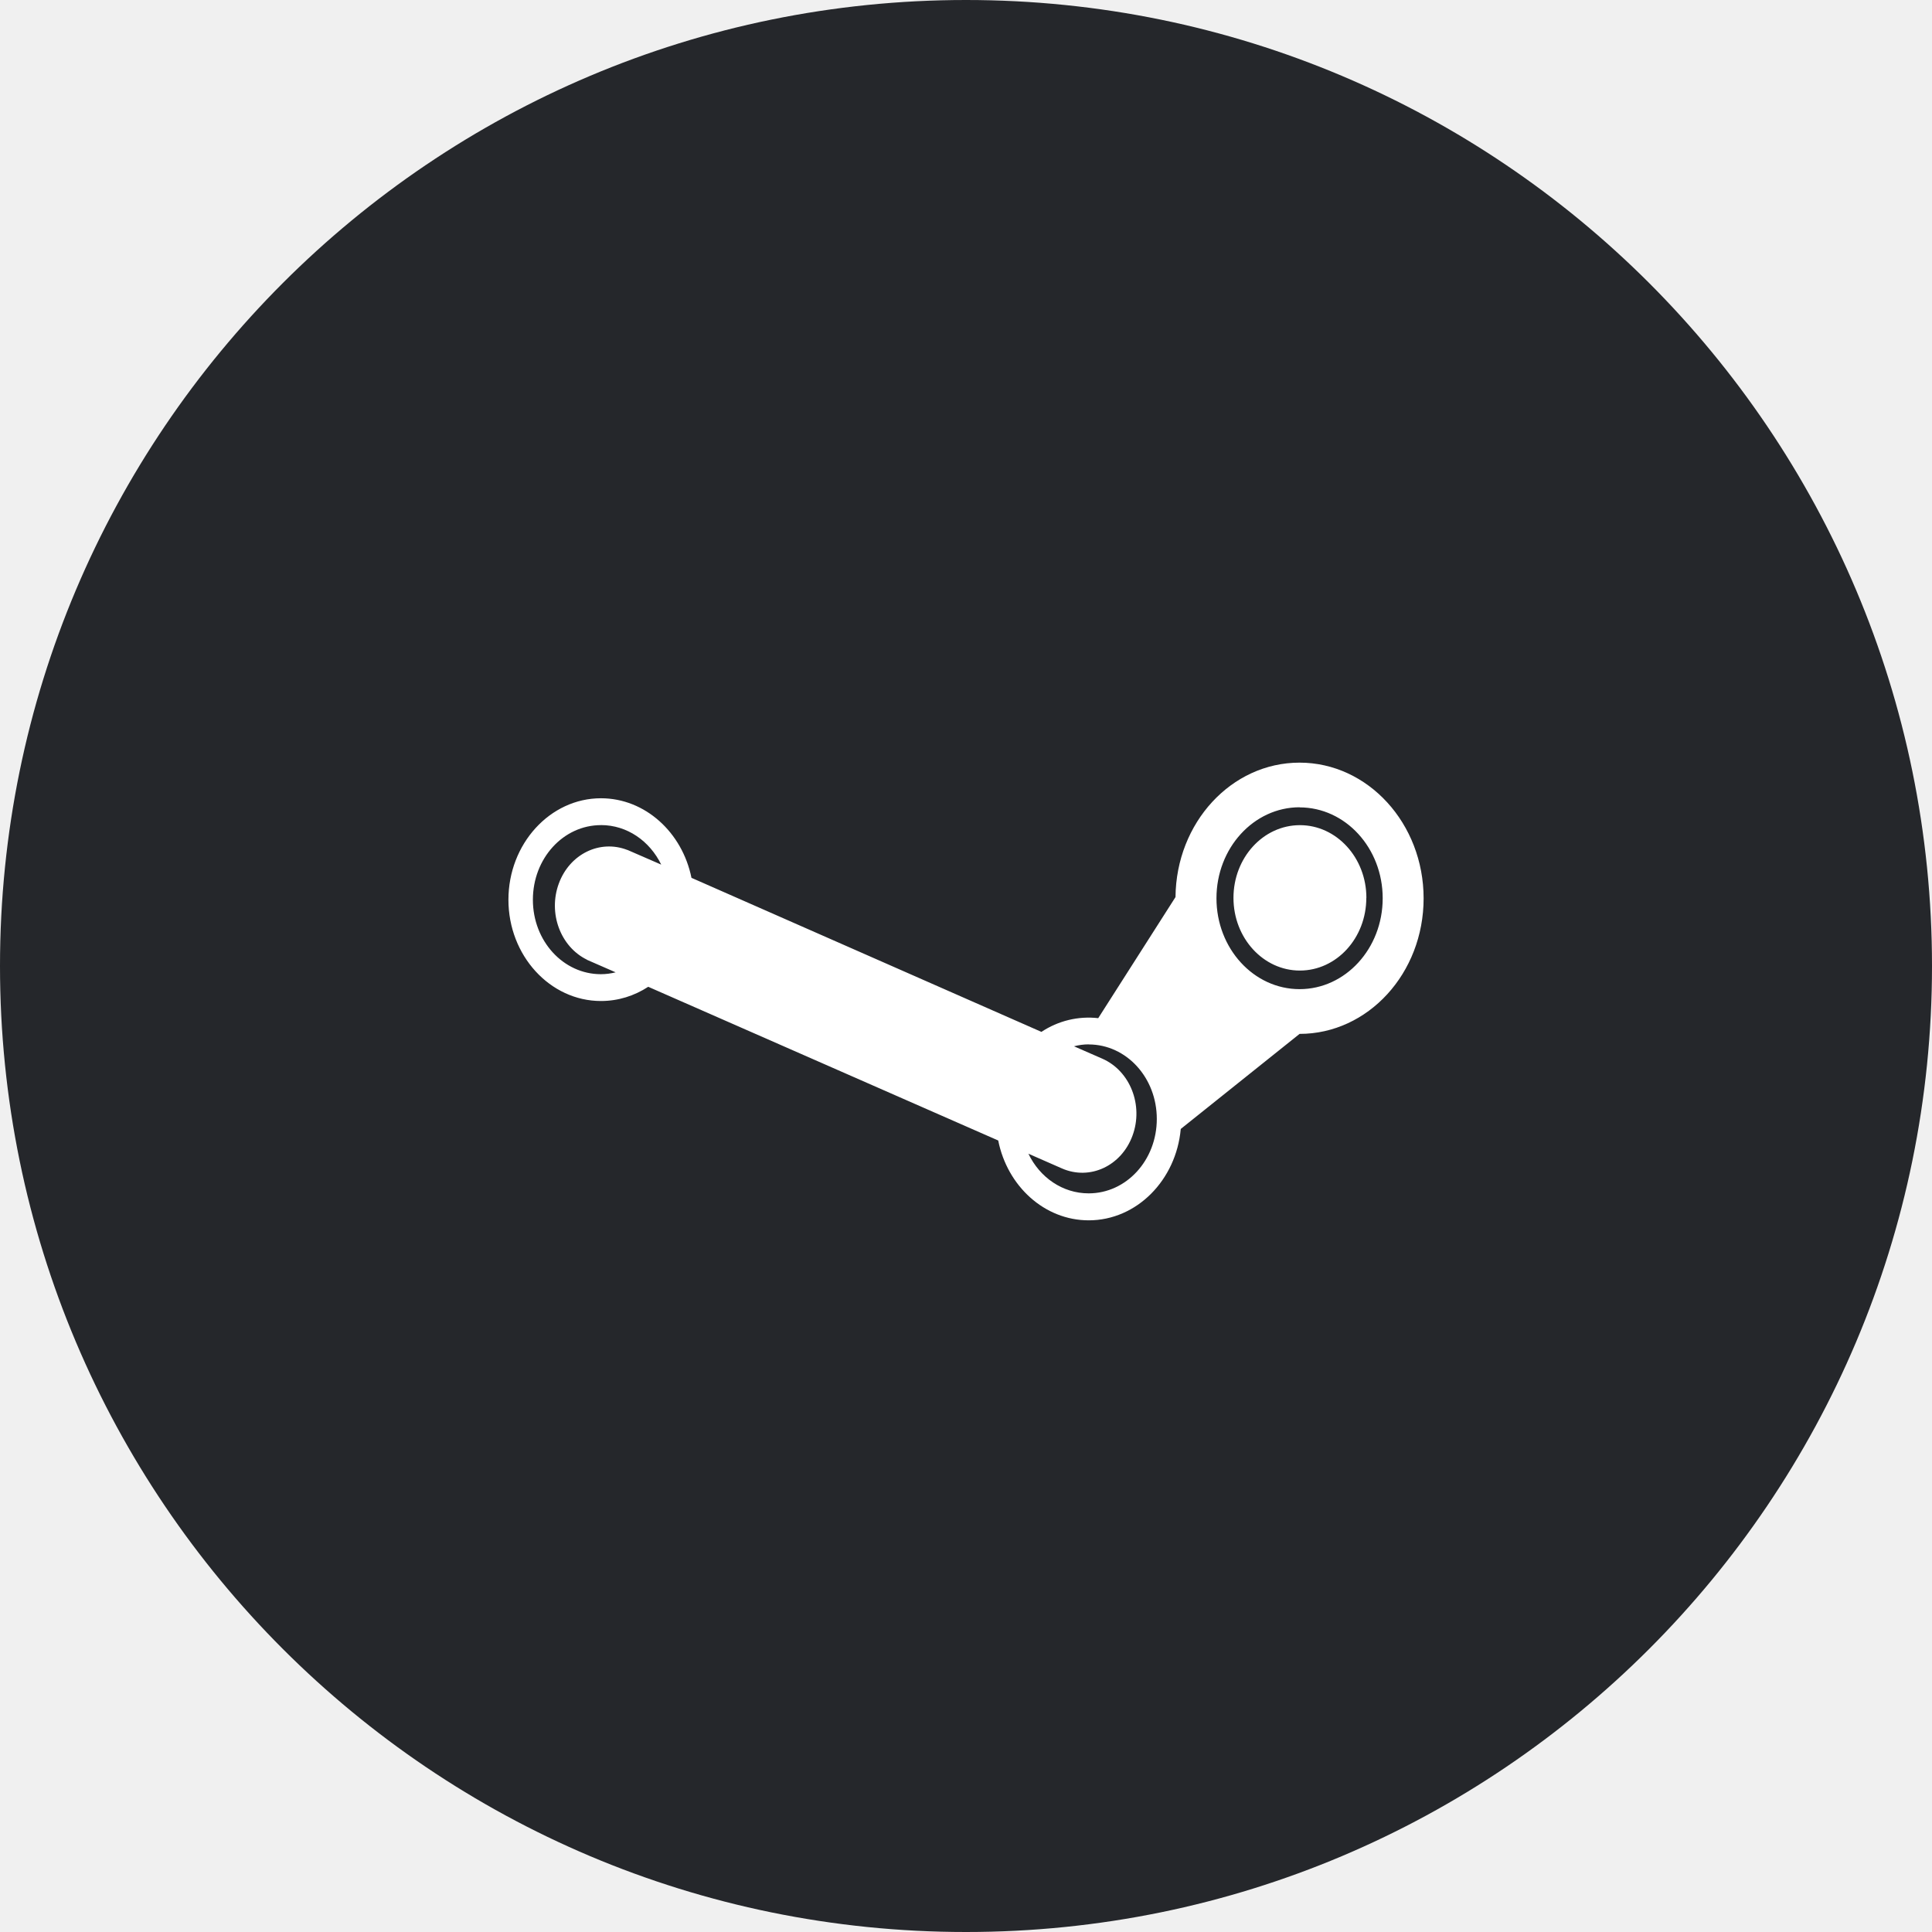
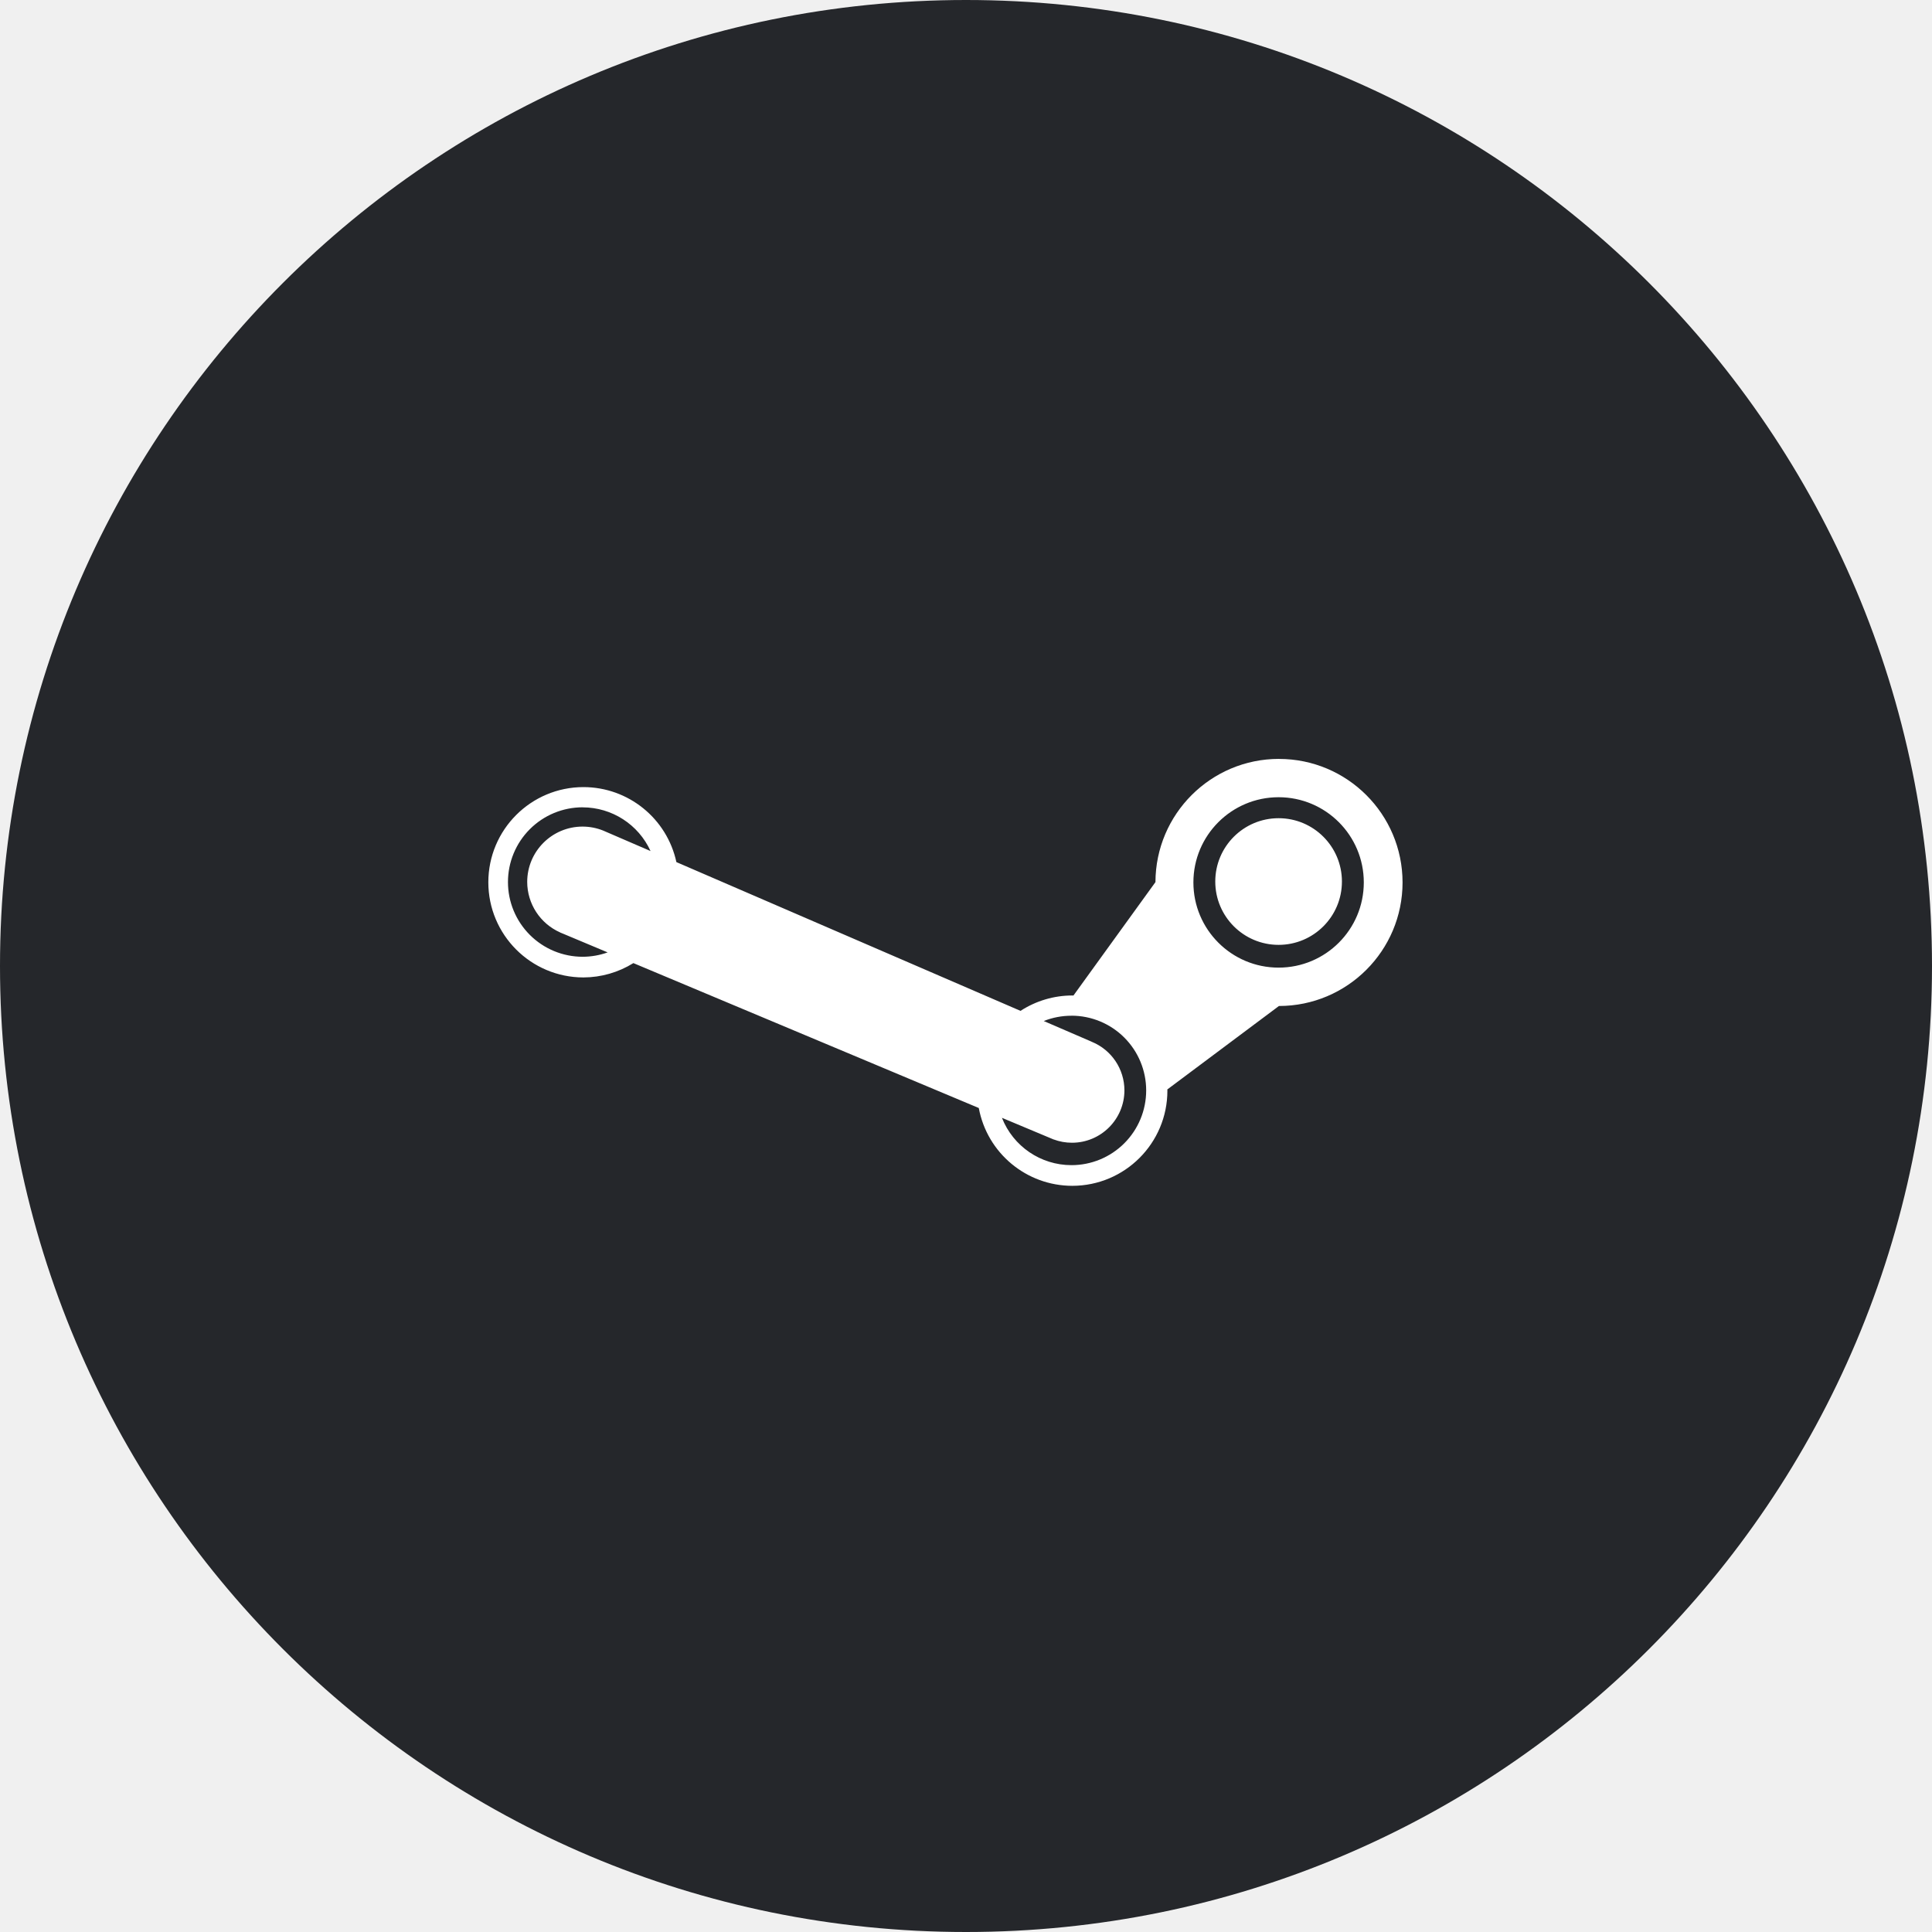
- <svg xmlns="http://www.w3.org/2000/svg" width="50" height="50" viewBox="0 0 50 50">
+ <svg xmlns="http://www.w3.org/2000/svg" width="50" height="50" version="1.1" viewBox="0 0 50 50">
  <g fill="none" fill-rule="evenodd">
-     <rect fill="#25272B" width="50" height="50" rx="25" />
-     <path d="M35.36 23.237c0 1.04-.77 1.881-1.72 1.881-.947 0-1.718-.842-1.718-1.881 0-1.04.771-1.882 1.72-1.882.947 0 1.72.842 1.72 1.882h-.001zm-1.728-3.5c-1.764 0-3.194 1.555-3.21 3.479l-2 3.134a2.204 2.204 0 0 0-1.47.355l-9.057-3.987c-.237-1.173-1.198-2.059-2.342-2.059-1.319 0-2.395 1.182-2.395 2.627 0 1.443 1.076 2.62 2.395 2.62.447 0 .865-.134 1.223-.368l9.058 3.978c.234 1.179 1.195 2.066 2.342 2.066 1.24 0 2.263-1.04 2.382-2.365l3.075-2.46c1.772 0 3.21-1.569 3.21-3.507 0-1.938-1.44-3.513-3.211-3.513zm0 1.158c1.188 0 2.152 1.052 2.152 2.352 0 1.3-.964 2.352-2.151 2.352-1.187 0-2.151-1.053-2.151-2.352 0-1.298.964-2.355 2.152-2.355l-.002.003zm-18.08.458c.68 0 1.264.414 1.56 1.023l-.876-.381v.002c-.707-.276-1.491.1-1.774.869-.282.767.043 1.635.727 1.97v.003l.744.325c-.122.03-.25.048-.382.048-.973 0-1.76-.858-1.76-1.926 0-1.069.785-1.932 1.763-1.932l-.001-.001zm12.623 5.677c.976 0 1.763.86 1.763 1.928s-.787 1.926-1.763 1.926c-.679 0-1.266-.414-1.56-1.026l.868.381c.72.316 1.537-.061 1.826-.848.29-.786-.062-1.677-.78-1.992l-.734-.321c.122-.032.25-.05.381-.05l-.001.002z" fill="#FFF" />
+     <rect width="50" height="50" rx="25" fill="#25272B" />
+   </g>
+   <g display="none">
+     <path d="m34.78 22.95c0 1.04-.77 1.881-1.72 1.881-.947 0-1.718-.842-1.718-1.881 0-1.04.771-1.882 1.72-1.882.947 0 1.72.842 1.72 1.882h-.001zm-1.728-3.5c-1.764 0-3.194 1.555-3.21 3.479l-2 3.134a2.204 2.204 0 0 0 -1.47 .355l-9.057-3.987c-.237-1.173-1.198-2.059-2.342-2.059-1.319 0-2.395 1.182-2.395 2.627 0 1.443 1.076 2.62 2.395 2.62.447 0 .865-.134 1.223-.368l9.058 3.978c.234 1.179 1.195 2.066 2.342 2.066 1.24 0 2.263-1.04 2.382-2.365l3.075-2.46c1.772 0 3.21-1.569 3.21-3.507s-1.44-3.513-3.211-3.513zm0 1.158c1.188 0 2.152 1.052 2.152 2.352s-.964 2.352-2.151 2.352-2.151-1.053-2.151-2.352c0-1.298.964-2.355 2.152-2.355zm-18.08.458c.68 0 1.264.414 1.56 1.023l-.876-.381v.002c-.707-.276-1.491.1-1.774.869-.282.767.043 1.635.727 1.97v.003l.744.325c-.122.03-.25.048-.382.048-.973 0-1.76-.858-1.76-1.926 0-1.069.785-1.932 1.763-1.932l-.001-.001zm12.62 5.677c.976 0 1.763.86 1.763 1.928s-.787 1.926-1.763 1.926c-.679 0-1.266-.414-1.56-1.026l.868.381c.72.316 1.537-.061 1.826-.848.29-.786-.062-1.677-.78-1.992l-.734-.321c.122-.032.25-.05.381-.05z" fill="#fff" />
+   </g>
+   <g>
+     <path d="m33.1 19.64a3.198 3.198 0 0 0 -3.197 3.189l-2.123 2.936a2.463 2.463 0 0 0 -.029 -.002 2.463 2.463 0 0 0 -1.34 .398l-8.906-3.85a2.463 2.463 0 0 0 -2.404 -1.941 2.463 2.463 0 0 0 -2.463 2.463 2.463 2.463 0 0 0 2.463 2.463 2.463 2.463 0 0 0 1.291 -.371l8.939 3.75a2.463 2.463 0 0 0 2.42 2.014 2.463 2.463 0 0 0 2.461 -2.463 2.463 2.463 0 0 0 -.002 -.031l2.889-2.16a3.198 3.198 0 0 0 .002 0 3.198 3.198 0 0 0 3.197 -3.197 3.198 3.198 0 0 0 -3.197 -3.197zm-.01.992a2.205 2.205 0 0 1 2.205 2.205 2.205 2.205 0 0 1 -2.205 2.205 2.205 2.205 0 0 1 -2.205 -2.205 2.205 2.205 0 0 1 2.205 -2.205zm-18.01.262a1.933 1.933 0 0 1 1.756 1.131l-1.229-.531a1.433 1.433 0 0 0 -.531 -.102 1.433 1.433 0 0 0 -1.432 1.432 1.433 1.433 0 0 0 .852 1.307v.002l.062.025 1.168.49a1.933 1.933 0 0 1 -.646 .113 1.933 1.933 0 0 1 -1.934 -1.934 1.933 1.933 0 0 1 1.934 -1.934zm18.01.281a1.639 1.639 0 0 0 -1.639 1.639 1.639 1.639 0 0 0 1.639 1.639 1.639 1.639 0 0 0 1.639 -1.639 1.639 1.639 0 0 0 -1.639 -1.639zm-5.361 5.111a1.933 1.933 0 0 1 1.934 1.934 1.933 1.933 0 0 1 -1.934 1.934 1.933 1.933 0 0 1 -1.799 -1.225l1.32.553.016.008v-.002a1.358 1.358 0 0 0 .477 .086 1.358 1.358 0 0 0 1.357 -1.357 1.358 1.358 0 0 0 -.842 -1.254 1.358 1.358 0 0 0 -.039 -.018l-1.207-.521a1.933 1.933 0 0 1 .717 -.137z" fill="#fff" />
  </g>
</svg>
